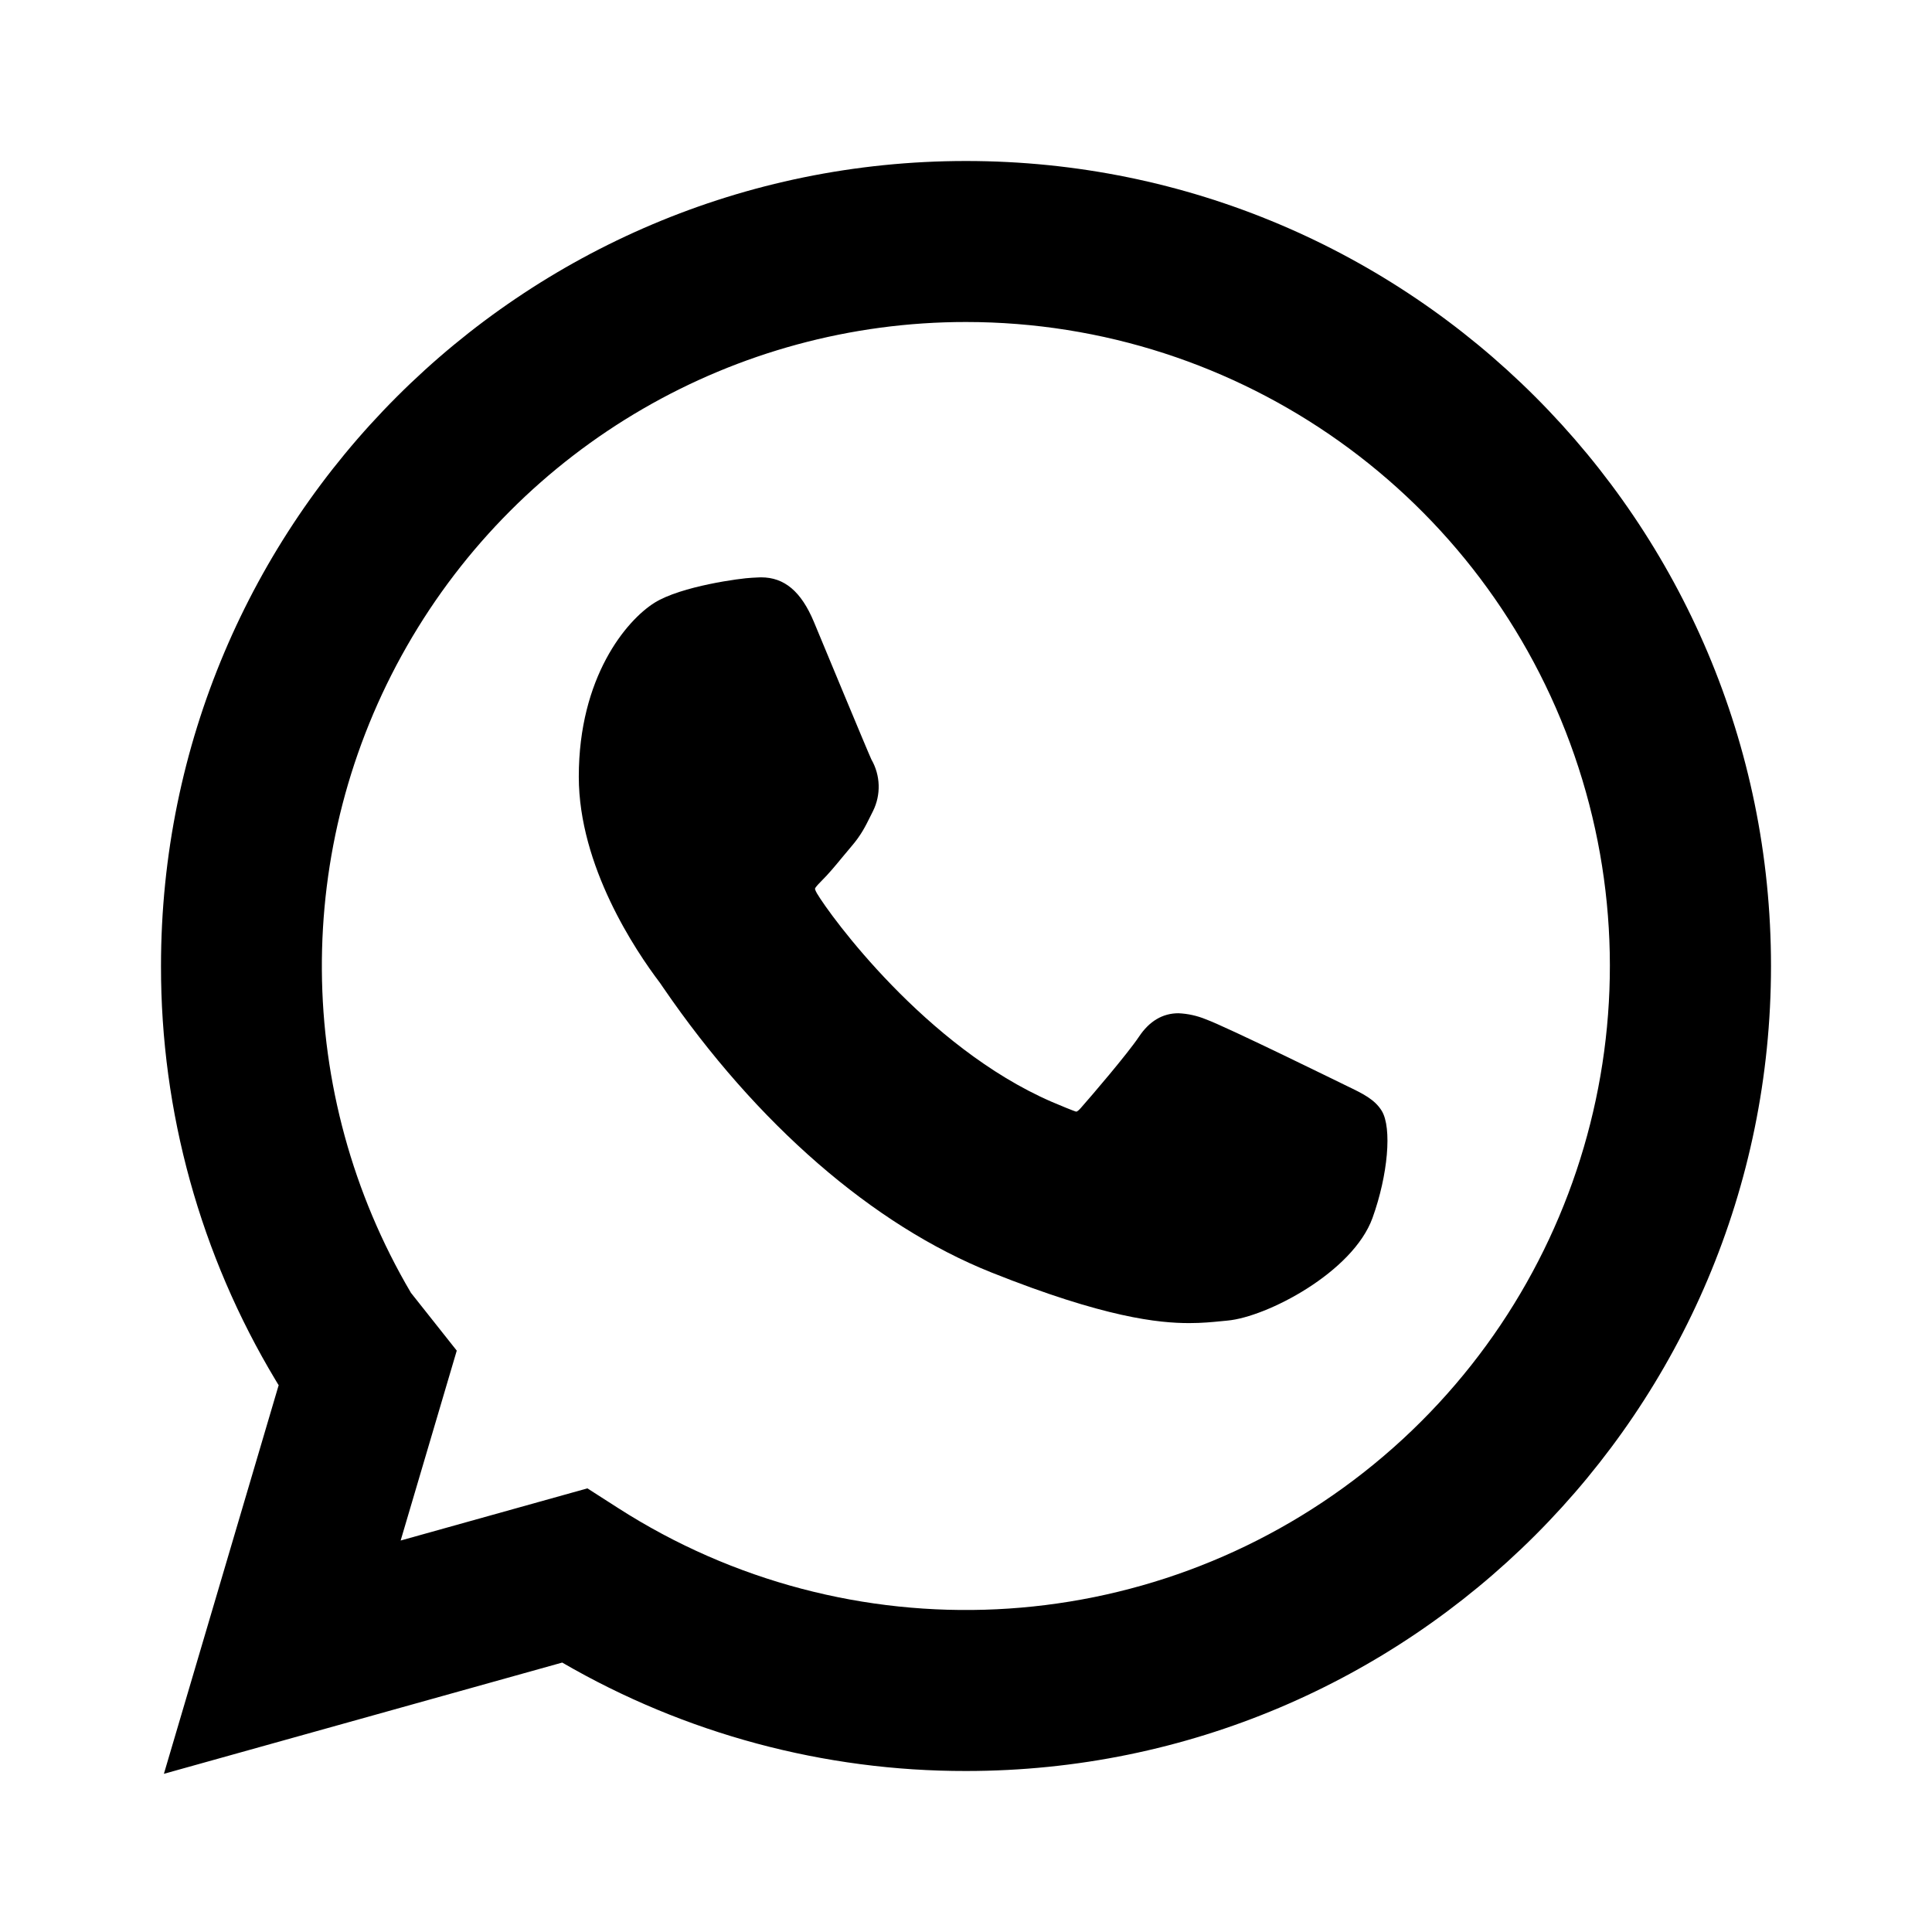
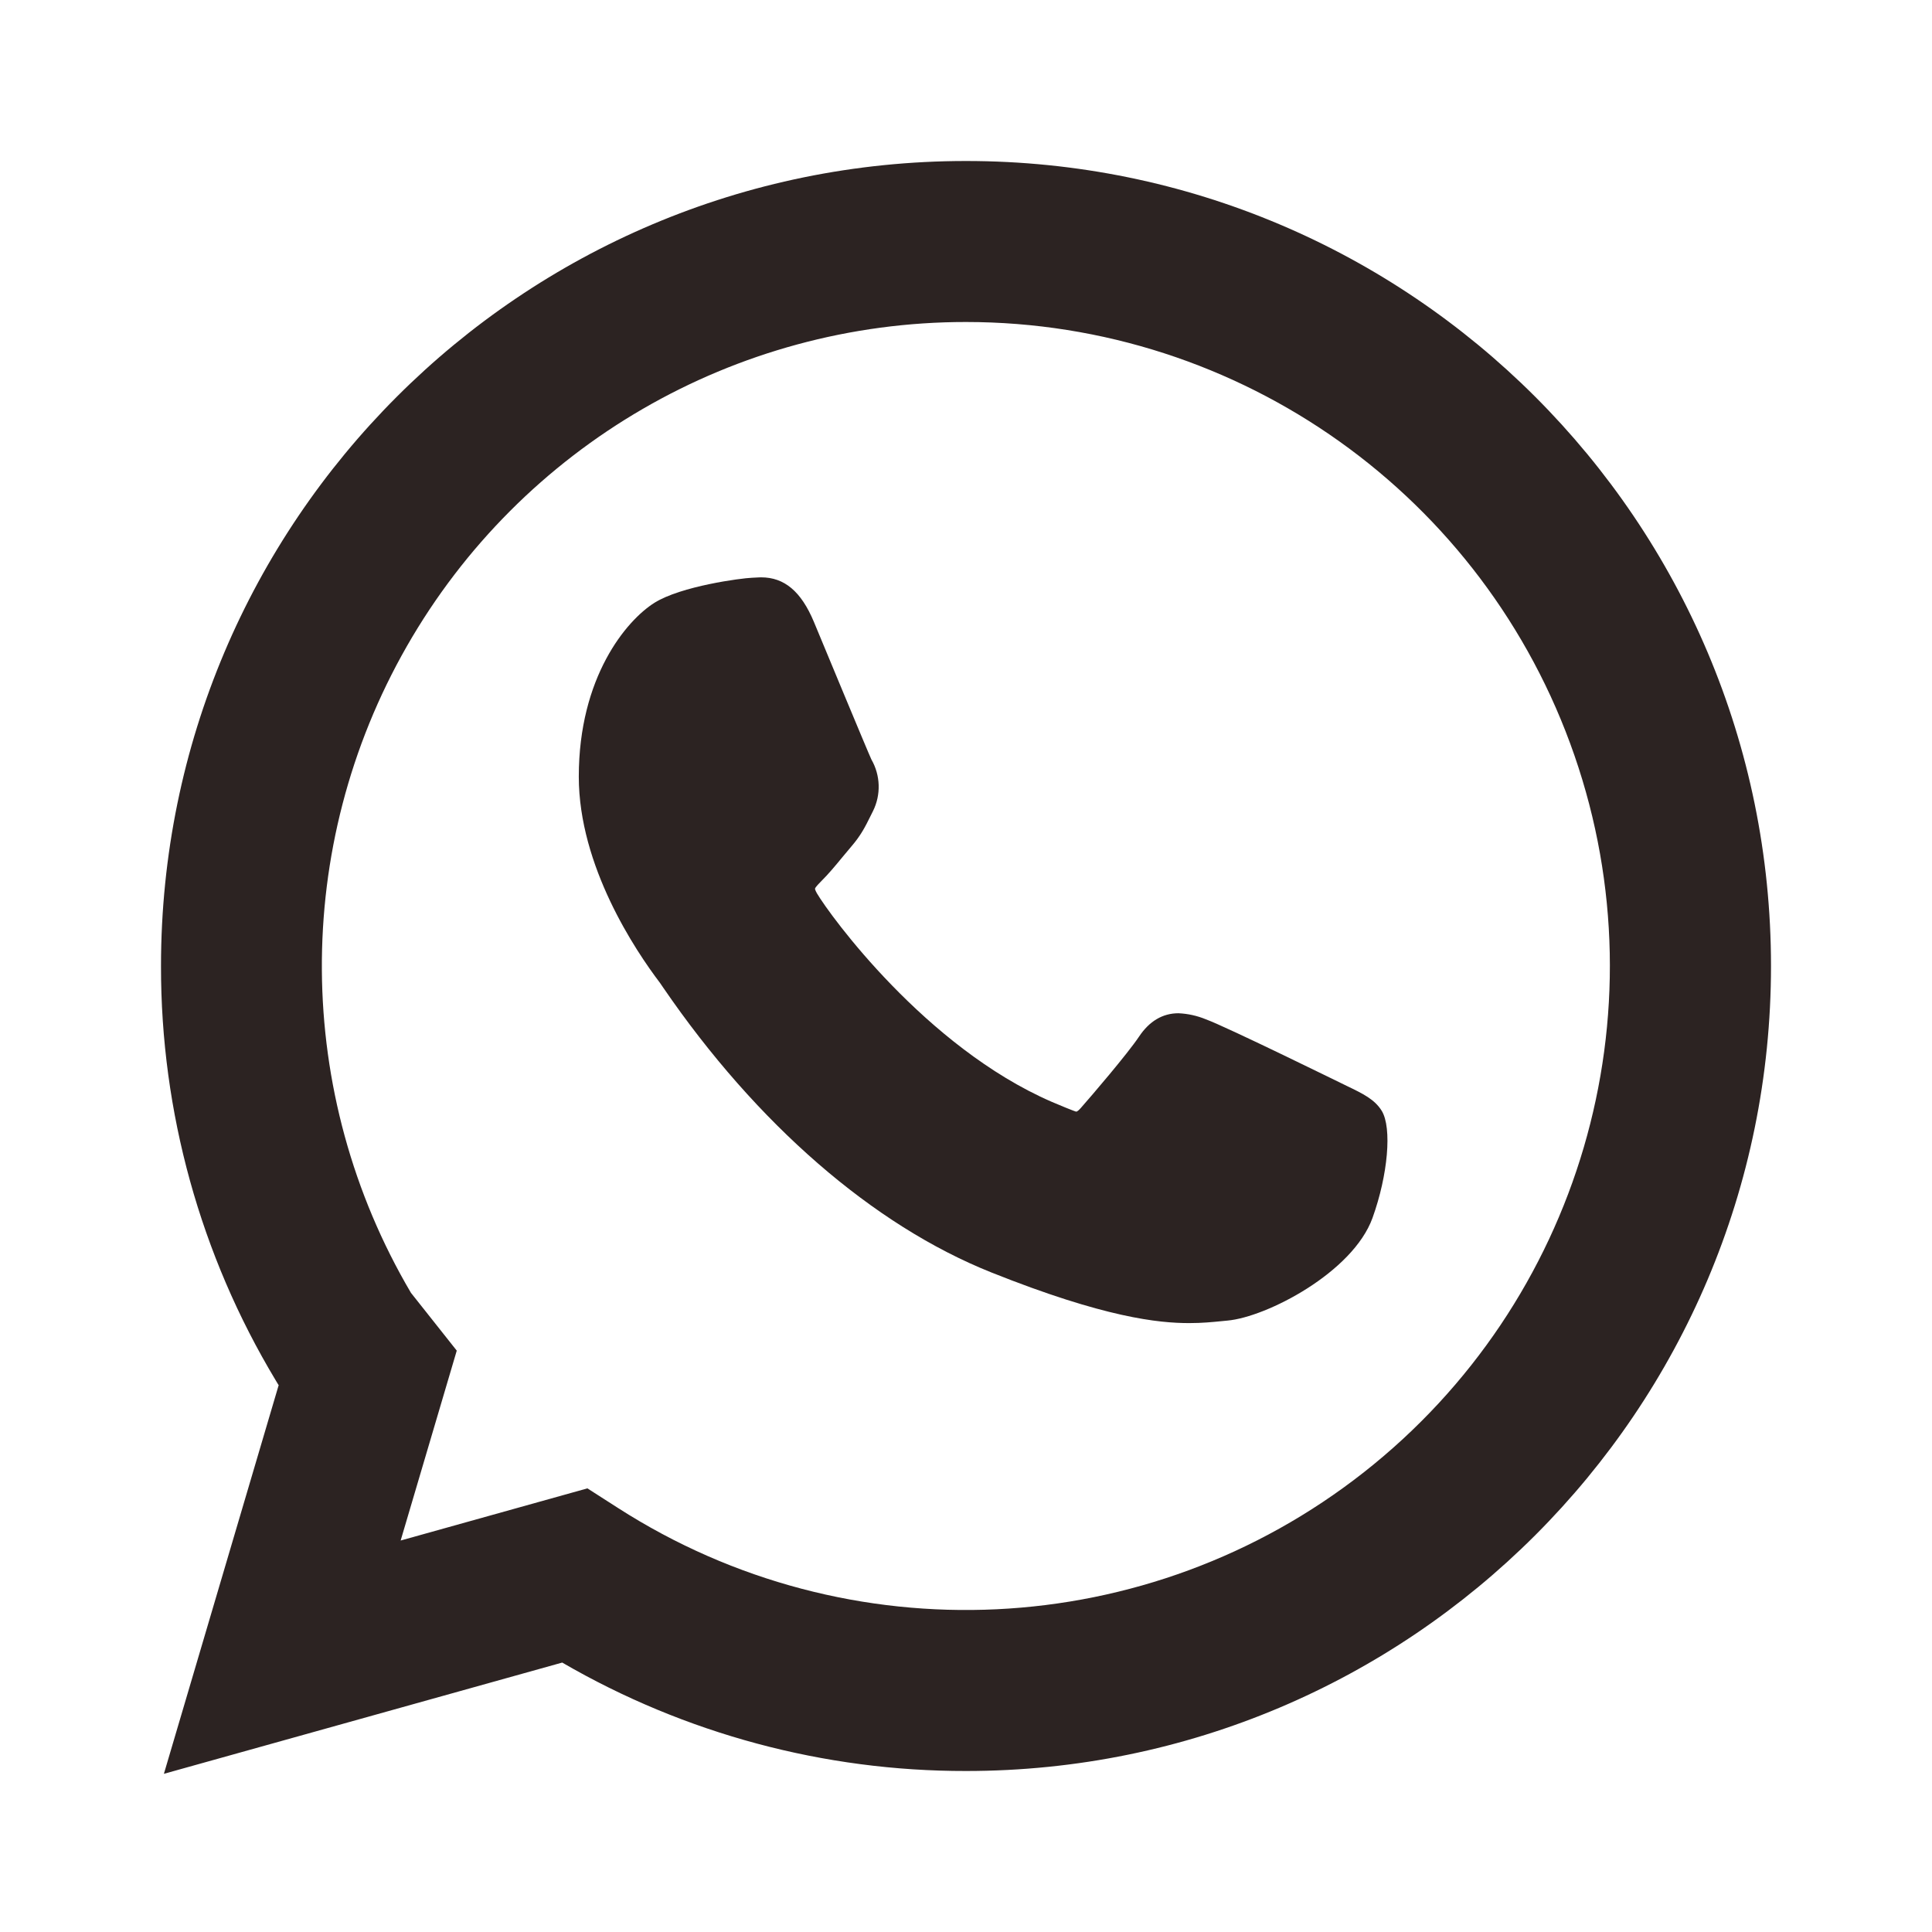
<svg xmlns="http://www.w3.org/2000/svg" class="w-6 h-6 text-gray-800 dark:text-white" aria-hidden="true" width="24" height="24" fill="none" viewBox="0 0 24 24">
-   <path fill="currentColor" fill-rule="evenodd" d="M12 4a8 8 0 0 0-6.895 12.06l.569.718-.697 2.359 2.32-.648.379.243A8 8 0 1 0 12 4ZM2 12C2 6.477 6.477 2 12 2s10 4.477 10 10-4.477 10-10 10a9.96 9.96 0 0 1-5.016-1.347l-4.948 1.382 1.426-4.829-.006-.007-.033-.055A9.958 9.958 0 0 1 2 12Z" clip-rule="evenodd" />
-   <path fill="currentColor" d="M16.735 13.492c-.038-.018-1.497-.736-1.756-.83a1.008 1.008 0 0 0-.34-.075c-.196 0-.362.098-.49.291-.146.217-.587.732-.723.886-.018.02-.042.045-.057.045-.013 0-.239-.093-.307-.123-1.564-.68-2.751-2.313-2.914-2.589-.023-.04-.024-.057-.024-.057.005-.021.058-.074.085-.101.08-.079.166-.182.249-.283l.117-.14c.121-.14.175-.25.237-.375l.033-.066a.68.68 0 0 0-.02-.64c-.034-.069-.65-1.555-.715-1.711-.158-.377-.366-.552-.655-.552-.027 0 0 0-.112.005-.137.005-.883.104-1.213.311-.35.22-.94.924-.94 2.16 0 1.112.705 2.162 1.008 2.561l.041.06c1.161 1.695 2.608 2.951 4.074 3.537 1.412.564 2.081.63 2.461.63.16 0 .288-.013.4-.024l.072-.007c.488-.043 1.56-.599 1.804-1.276.192-.534.243-1.117.115-1.329-.088-.144-.239-.216-.43-.308Z" />
+   <path fill="rgba(22, 12, 10, 0.9)" fill-rule="evenodd" d="M12 4a8 8 0 0 0-6.895 12.06l.569.718-.697 2.359 2.32-.648.379.243A8 8 0 1 0 12 4ZM2 12C2 6.477 6.477 2 12 2s10 4.477 10 10-4.477 10-10 10a9.96 9.96 0 0 1-5.016-1.347l-4.948 1.382 1.426-4.829-.006-.007-.033-.055A9.958 9.958 0 0 1 2 12Z" clip-rule="evenodd" />
+   <path fill="rgba(22, 12, 10, 0.9)" d="M16.735 13.492c-.038-.018-1.497-.736-1.756-.83a1.008 1.008 0 0 0-.34-.075c-.196 0-.362.098-.49.291-.146.217-.587.732-.723.886-.018.02-.042.045-.057.045-.013 0-.239-.093-.307-.123-1.564-.68-2.751-2.313-2.914-2.589-.023-.04-.024-.057-.024-.057.005-.021.058-.074.085-.101.08-.079.166-.182.249-.283l.117-.14c.121-.14.175-.25.237-.375l.033-.066a.68.68 0 0 0-.02-.64c-.034-.069-.65-1.555-.715-1.711-.158-.377-.366-.552-.655-.552-.027 0 0 0-.112.005-.137.005-.883.104-1.213.311-.35.22-.94.924-.94 2.16 0 1.112.705 2.162 1.008 2.561l.041.06c1.161 1.695 2.608 2.951 4.074 3.537 1.412.564 2.081.63 2.461.63.16 0 .288-.013.4-.024l.072-.007c.488-.043 1.56-.599 1.804-1.276.192-.534.243-1.117.115-1.329-.088-.144-.239-.216-.43-.308Z" />
</svg>
